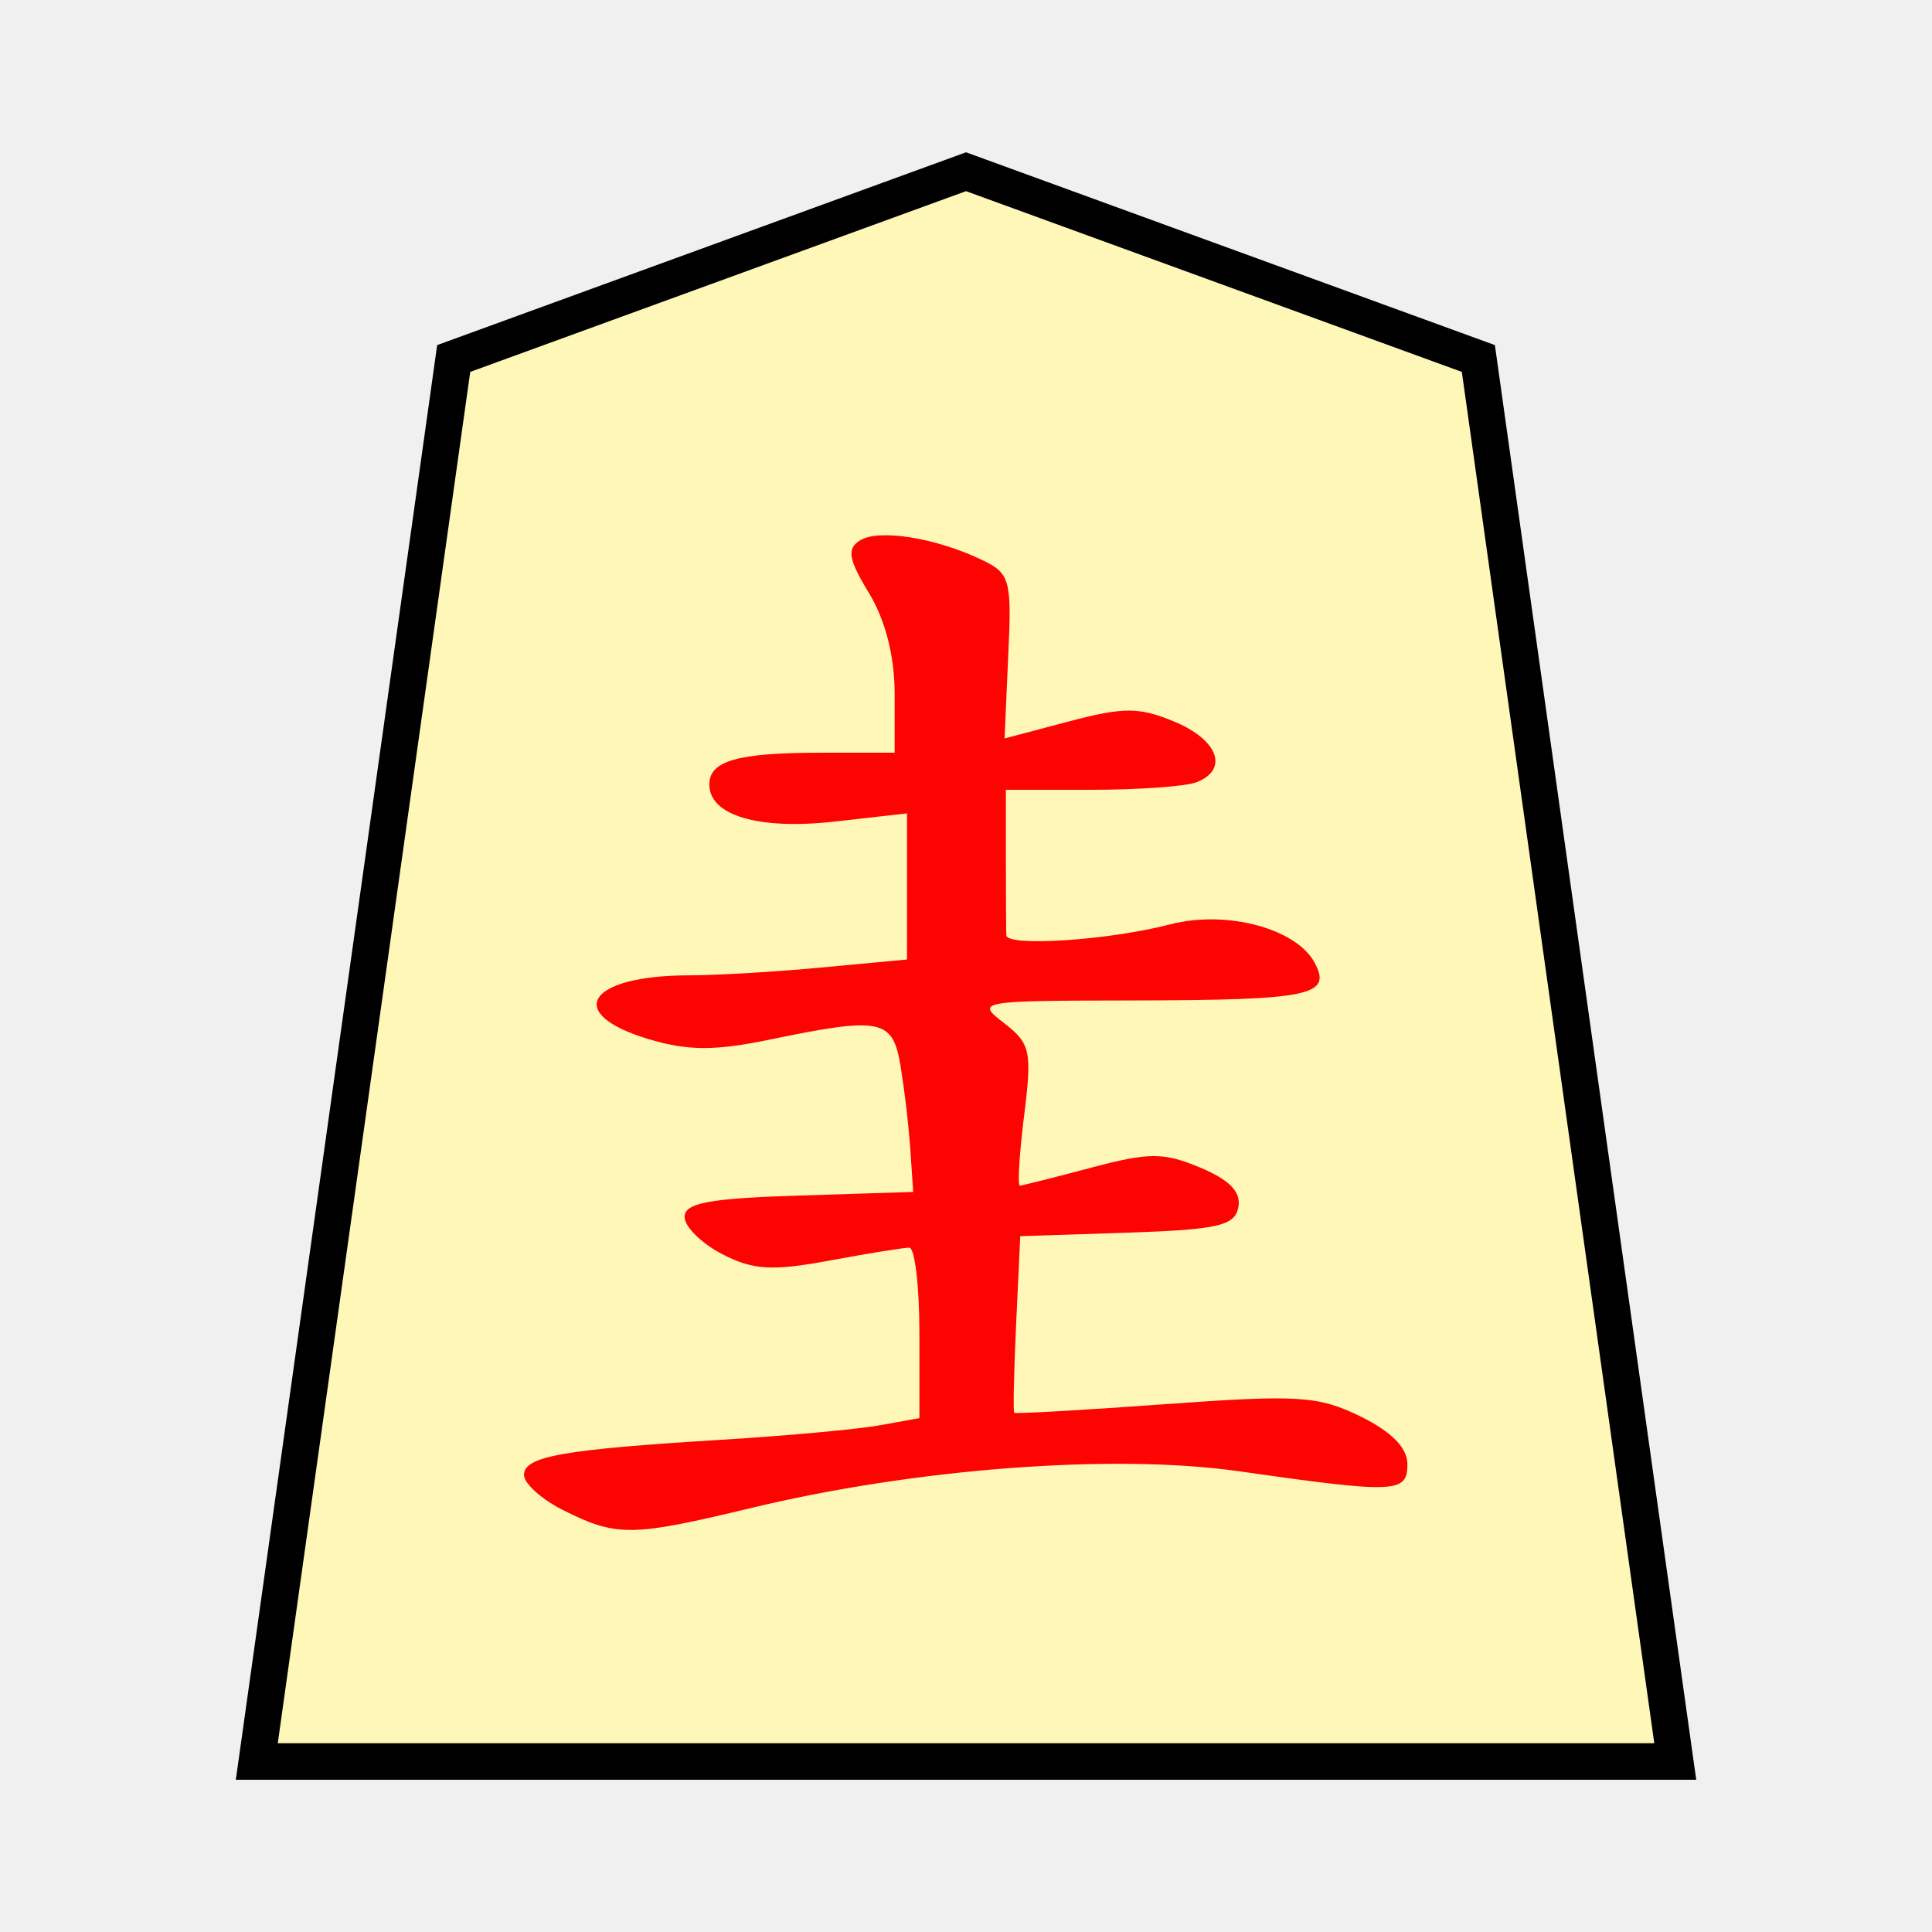
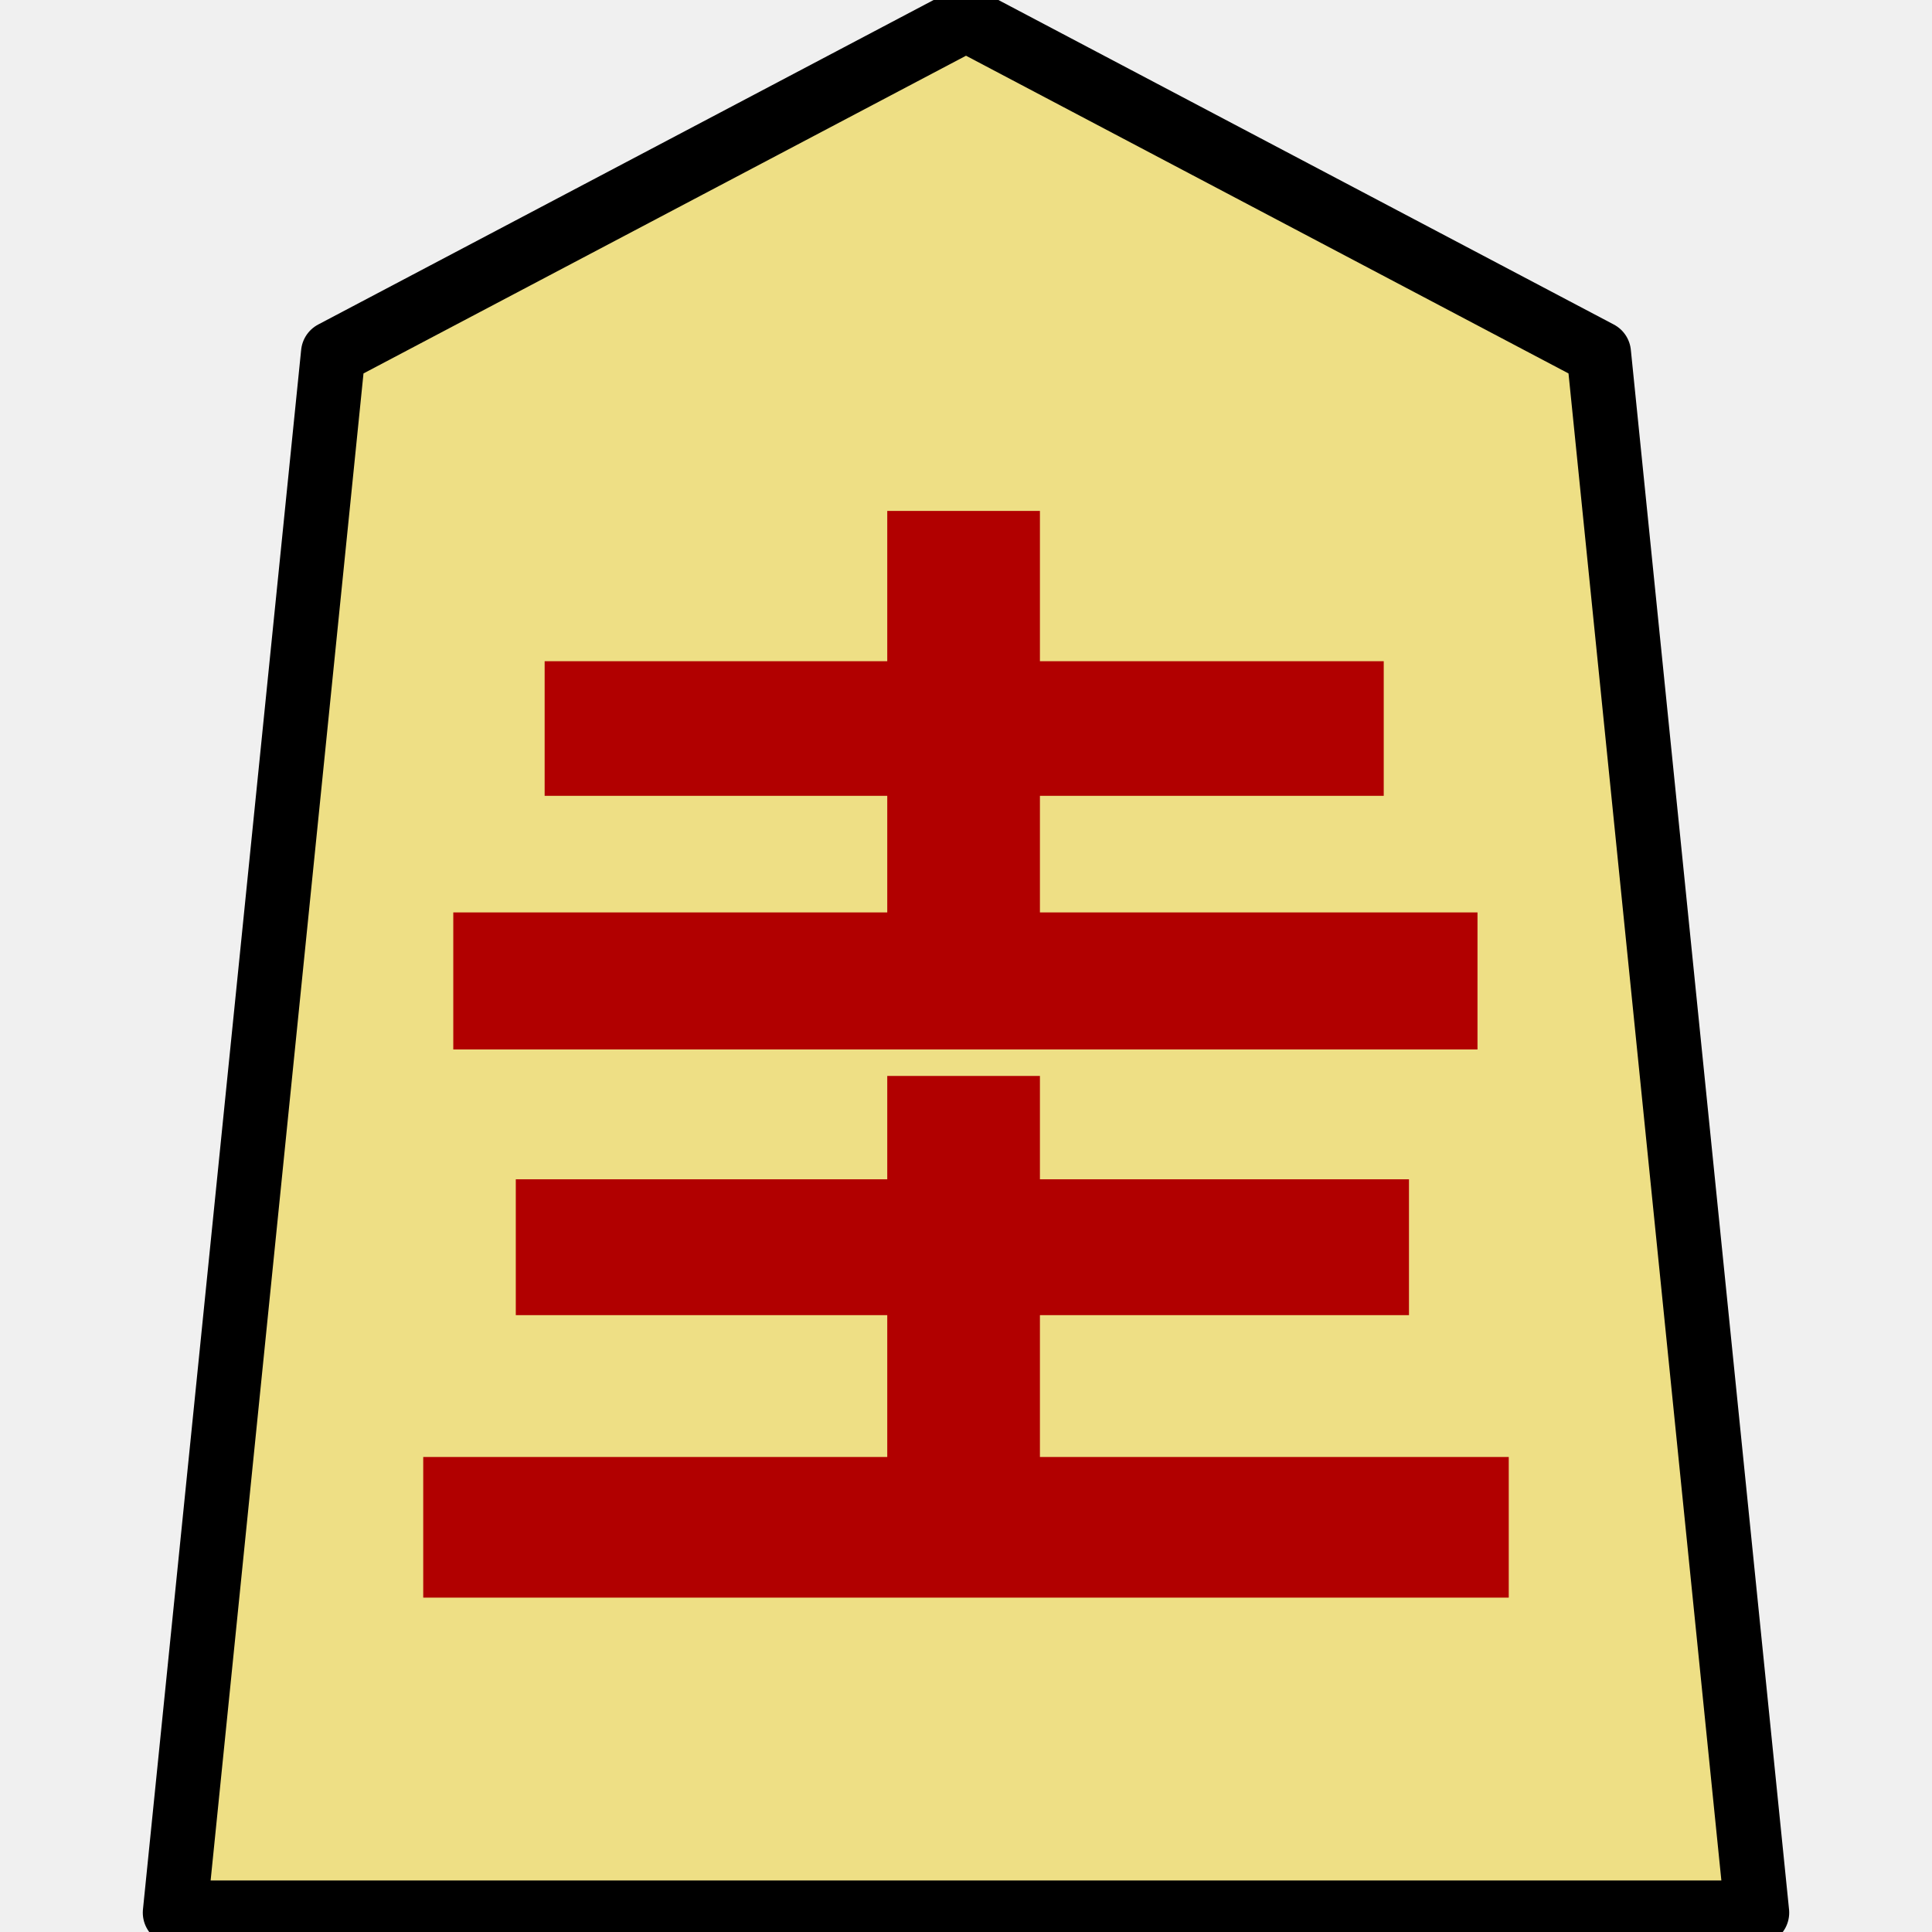
- <svg xmlns="http://www.w3.org/2000/svg" viewBox="0 0 26.458 26.458">
-   <g stroke-width="1.345">
-     <path transform="matrix(-.70127 0 0 -.7023 22.942 24.123)" fill="#fff7b7" stroke="#000" stroke-width=".712" d="M13.85 31L3.845 27.358 0 0h27.7l-3.845 27.358z" />
-     <path d="M7.726 20.688c-.303-.15-.55-.37-.55-.49 0-.254.531-.348 2.707-.481.884-.054 1.855-.143 2.158-.197l.55-.099v-1.167c0-.642-.063-1.168-.139-1.168-.076 0-.568.08-1.093.177-.787.146-1.047.13-1.47-.089-.282-.146-.514-.375-.514-.51 0-.19.34-.253 1.566-.291l1.565-.05-.04-.592a13.649 13.649 0 00-.135-1.144c-.108-.633-.27-.665-1.79-.35-.754.156-1.121.154-1.66-.007-1.164-.35-.836-.87.55-.873.389 0 1.22-.05 1.848-.11l1.142-.107v-2.001l-.99.112c-1.04.117-1.717-.082-1.717-.507 0-.326.387-.436 1.537-.436h1.001v-.805c0-.515-.127-1.012-.351-1.38-.281-.462-.306-.605-.127-.72.252-.163 1.027-.042 1.663.26.397.188.42.268.37 1.325l-.05 1.125.88-.233c.751-.199.966-.198 1.448.004.6.25.746.657.299.829-.147.057-.794.103-1.438.103h-1.171v.932c0 .513.003.99.006 1.06.008.161 1.404.07 2.247-.15.768-.198 1.724.056 1.976.527.24.45-.056.511-2.508.516-2.1.003-2.136.01-1.747.309.363.28.386.385.276 1.267-.066.529-.092.96-.058.96.034-.002.473-.112.976-.246.793-.211.99-.212 1.494-.001.401.168.562.334.522.542-.049.255-.278.307-1.522.349l-1.465.048-.056 1.195c-.031.657-.043 1.208-.026 1.224.016.016.945-.037 2.063-.118 1.823-.132 2.1-.115 2.677.167.427.21.644.43.644.655 0 .397-.157.403-2.31.096-1.711-.244-4.426-.039-6.681.504-1.63.392-1.836.395-2.557.036z" fill="#fd0301" />
+ <svg xmlns="http://www.w3.org/2000/svg" version="1.1" style="overflow:visible" viewBox="-150 -150 300 300" height="1200px" width="1200px" id="svg6736">
+   <defs id="defs6740" />
+   <rect fill-opacity="0" fill="rgb(0,0,0)" height="300" width="300" y="-150" x="-150" id="rect6724" />
+   <g style="fill:#ffffff;stroke-linejoin:round" id="g6732">
+     <path style="fill:#eedf85;stroke:none;stroke-linecap:butt;stroke-linejoin:round;fill-opacity:1" id="path6726" d="M 0.002,-147 -98.261,-95.185 -122.827,147 h 245.653 L 98.261,-95.185 Z" />
+     <path style="fill:#b10000;fill-opacity:1;stroke:none;stroke-linecap:butt;stroke-linejoin:round" id="path6728" d="m 79.426,-8.317 h -67.947 v -18.107 h 53.387 v -20.907 h -53.387 v -23.333 h -23.707 v 23.333 h -53.2 v 20.907 h 53.2 v 18.107 h -67.387 v 21.28 h 159.04 z m -67.947,84.56 v -22.027 h 57.307 v -21.093 h -57.307 v -16.053 h -23.707 v 16.053 h -57.68 v 21.093 h 57.68 v 22.027 h -72.053 v 21.84 h 168.56 v -21.84 z" />
+     <path style="fill:none;stroke:#000000;stroke-width:10;stroke-linecap:butt;stroke-linejoin:round;stroke-opacity:1" id="path6730" d="M 0.002,-147 -98.261,-95.185 -122.827,147 h 245.653 L 98.261,-95.185 Z" />
  </g>
</svg>
